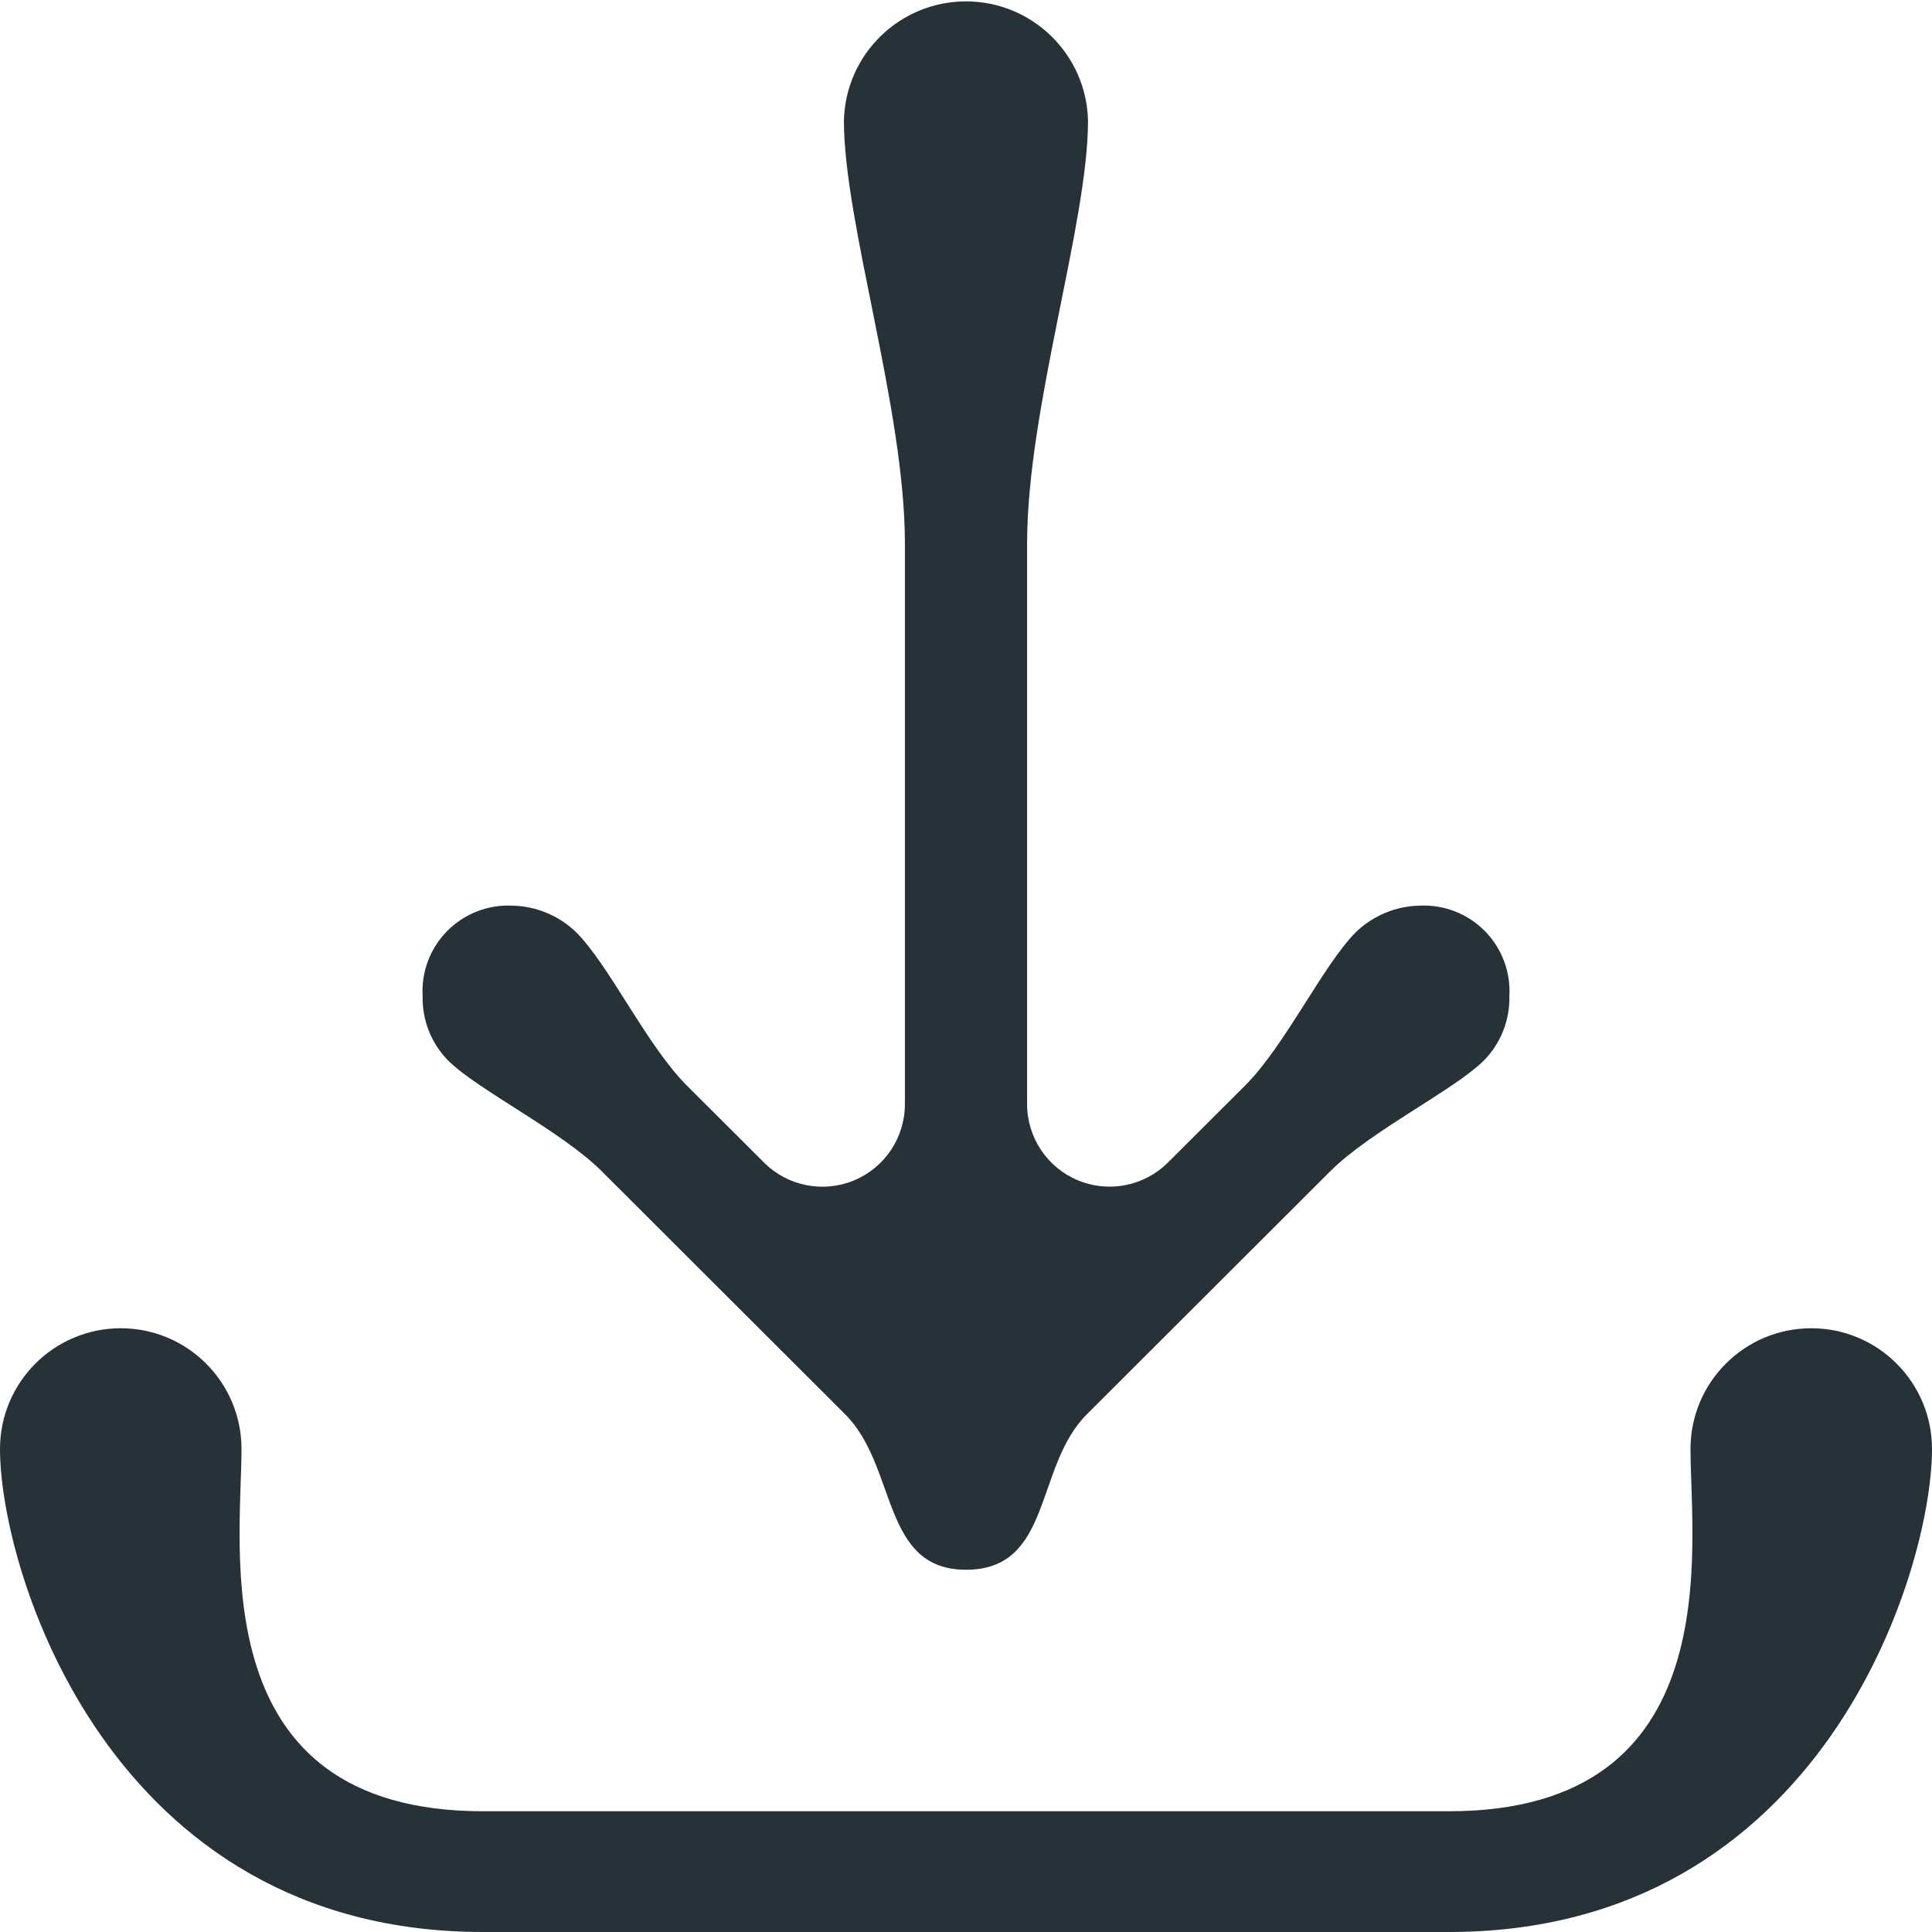
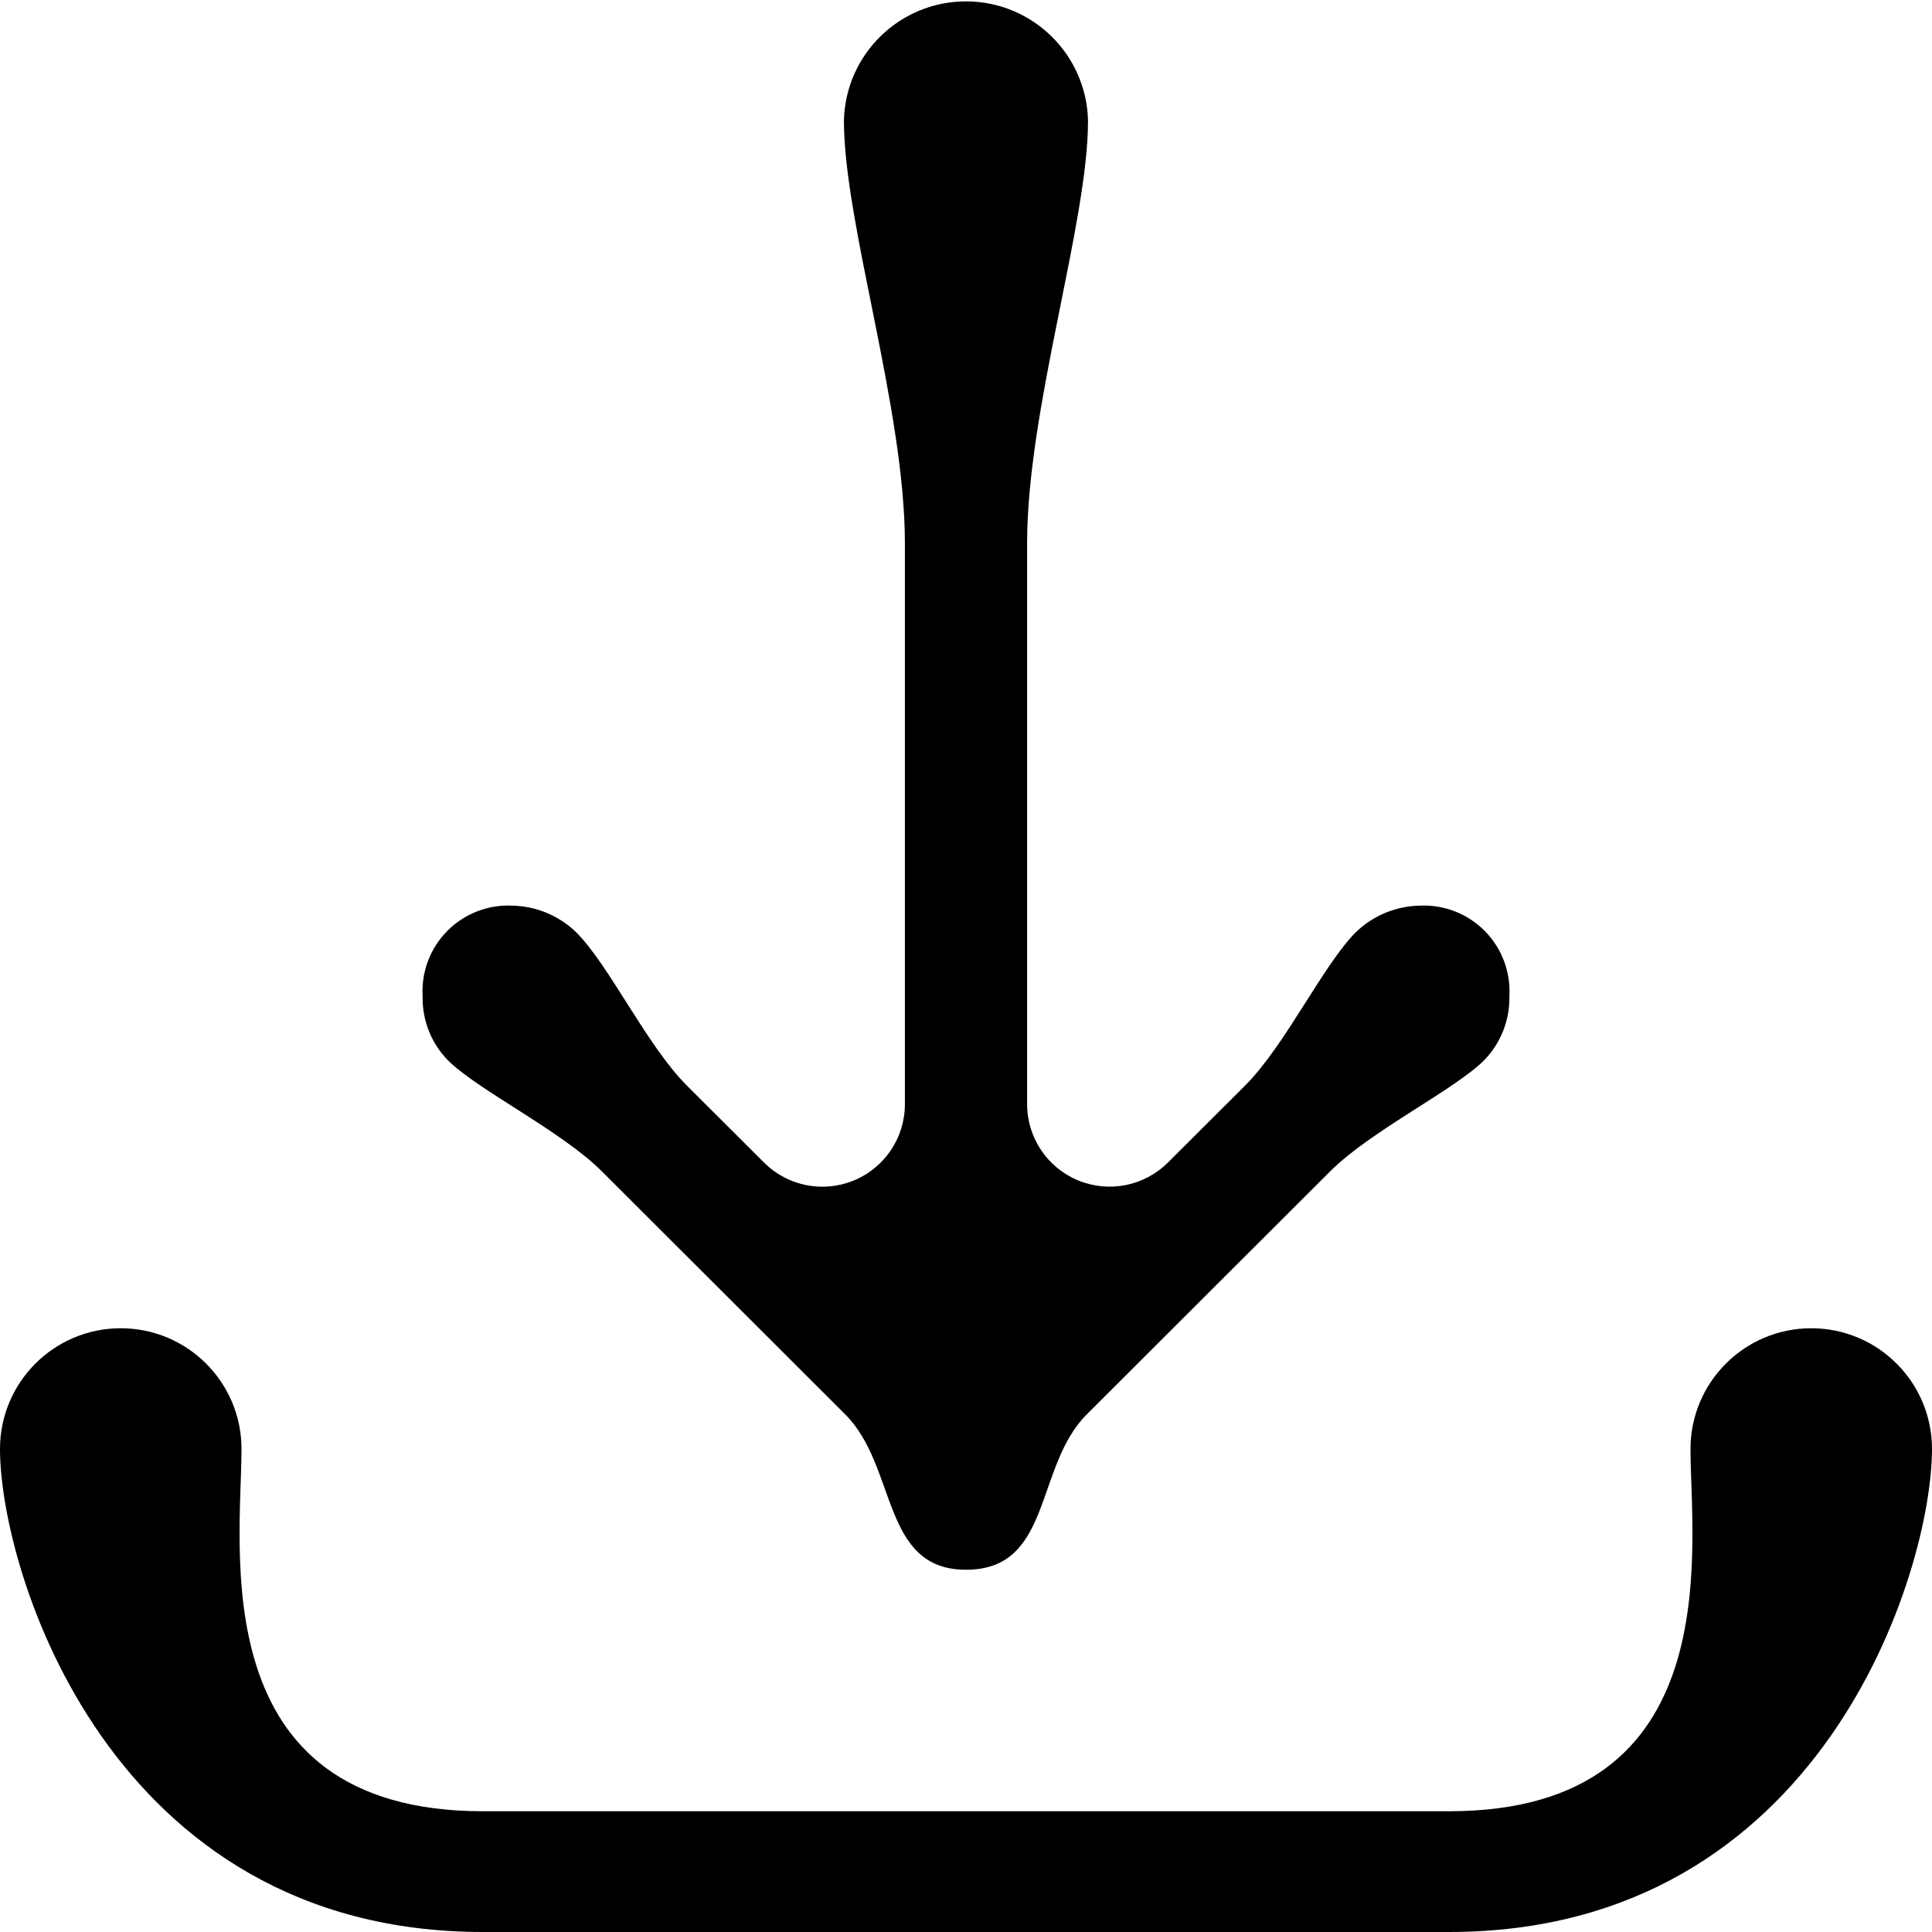
<svg xmlns="http://www.w3.org/2000/svg" width="32" height="32" viewBox="0 0 32 32">
-   <path style="fill: #263238; fill-rule: evenodd;" d="M385,82a2,2,0,0,0-2,2c0,1.624.659,6-4,6H363c-4.659,0-4-4.376-4-6a2,2,0,1,0-4,0c0,2.008,1.807,8,8,8h16c6.193,0,8-5.992,8-8A2,2,0,0,0,385,82Zm-6.479-7a1.568,1.568,0,0,0-1.063.439c-0.545.546-1.169,1.875-1.835,2.541l-1.277,1.274a1.367,1.367,0,0,1-2.334-.966V69c0-2.232,1.009-5.3,1.009-7a2.022,2.022,0,0,0-4.043,0c0,1.7,1.01,4.768,1.01,7v9.289a1.367,1.367,0,0,1-2.334.966l-1.277-1.274c-0.666-.666-1.29-2-1.835-2.541A1.568,1.568,0,0,0,363.478,75,1.419,1.419,0,0,0,362,76.5a1.473,1.473,0,0,0,.418,1.061c0.492,0.492,1.878,1.169,2.546,1.836,0,0,2.884,2.879,4.036,4.03,0.866,0.866.593,2.573,2,2.573,1.434,0,1.133-1.707,2-2.573,1.152-1.152,4.036-4.03,4.036-4.03,0.668-.667,2.054-1.344,2.546-1.836A1.473,1.473,0,0,0,380,76.5,1.419,1.419,0,0,0,378.521,75Z" transform="translate(-355 -60)" />
+   <path style="fill: #000; fill-rule: evenodd;" d="M385,82a2,2,0,0,0-2,2c0,1.624.659,6-4,6H363c-4.659,0-4-4.376-4-6a2,2,0,1,0-4,0c0,2.008,1.807,8,8,8h16c6.193,0,8-5.992,8-8A2,2,0,0,0,385,82Zm-6.479-7a1.568,1.568,0,0,0-1.063.439c-0.545.546-1.169,1.875-1.835,2.541l-1.277,1.274a1.367,1.367,0,0,1-2.334-.966V69c0-2.232,1.009-5.3,1.009-7a2.022,2.022,0,0,0-4.043,0c0,1.7,1.01,4.768,1.01,7v9.289a1.367,1.367,0,0,1-2.334.966l-1.277-1.274c-0.666-.666-1.29-2-1.835-2.541A1.568,1.568,0,0,0,363.478,75,1.419,1.419,0,0,0,362,76.5a1.473,1.473,0,0,0,.418,1.061c0.492,0.492,1.878,1.169,2.546,1.836,0,0,2.884,2.879,4.036,4.03,0.866,0.866.593,2.573,2,2.573,1.434,0,1.133-1.707,2-2.573,1.152-1.152,4.036-4.03,4.036-4.03,0.668-.667,2.054-1.344,2.546-1.836A1.473,1.473,0,0,0,380,76.5,1.419,1.419,0,0,0,378.521,75Z" transform="translate(-355 -60)" />
</svg>
